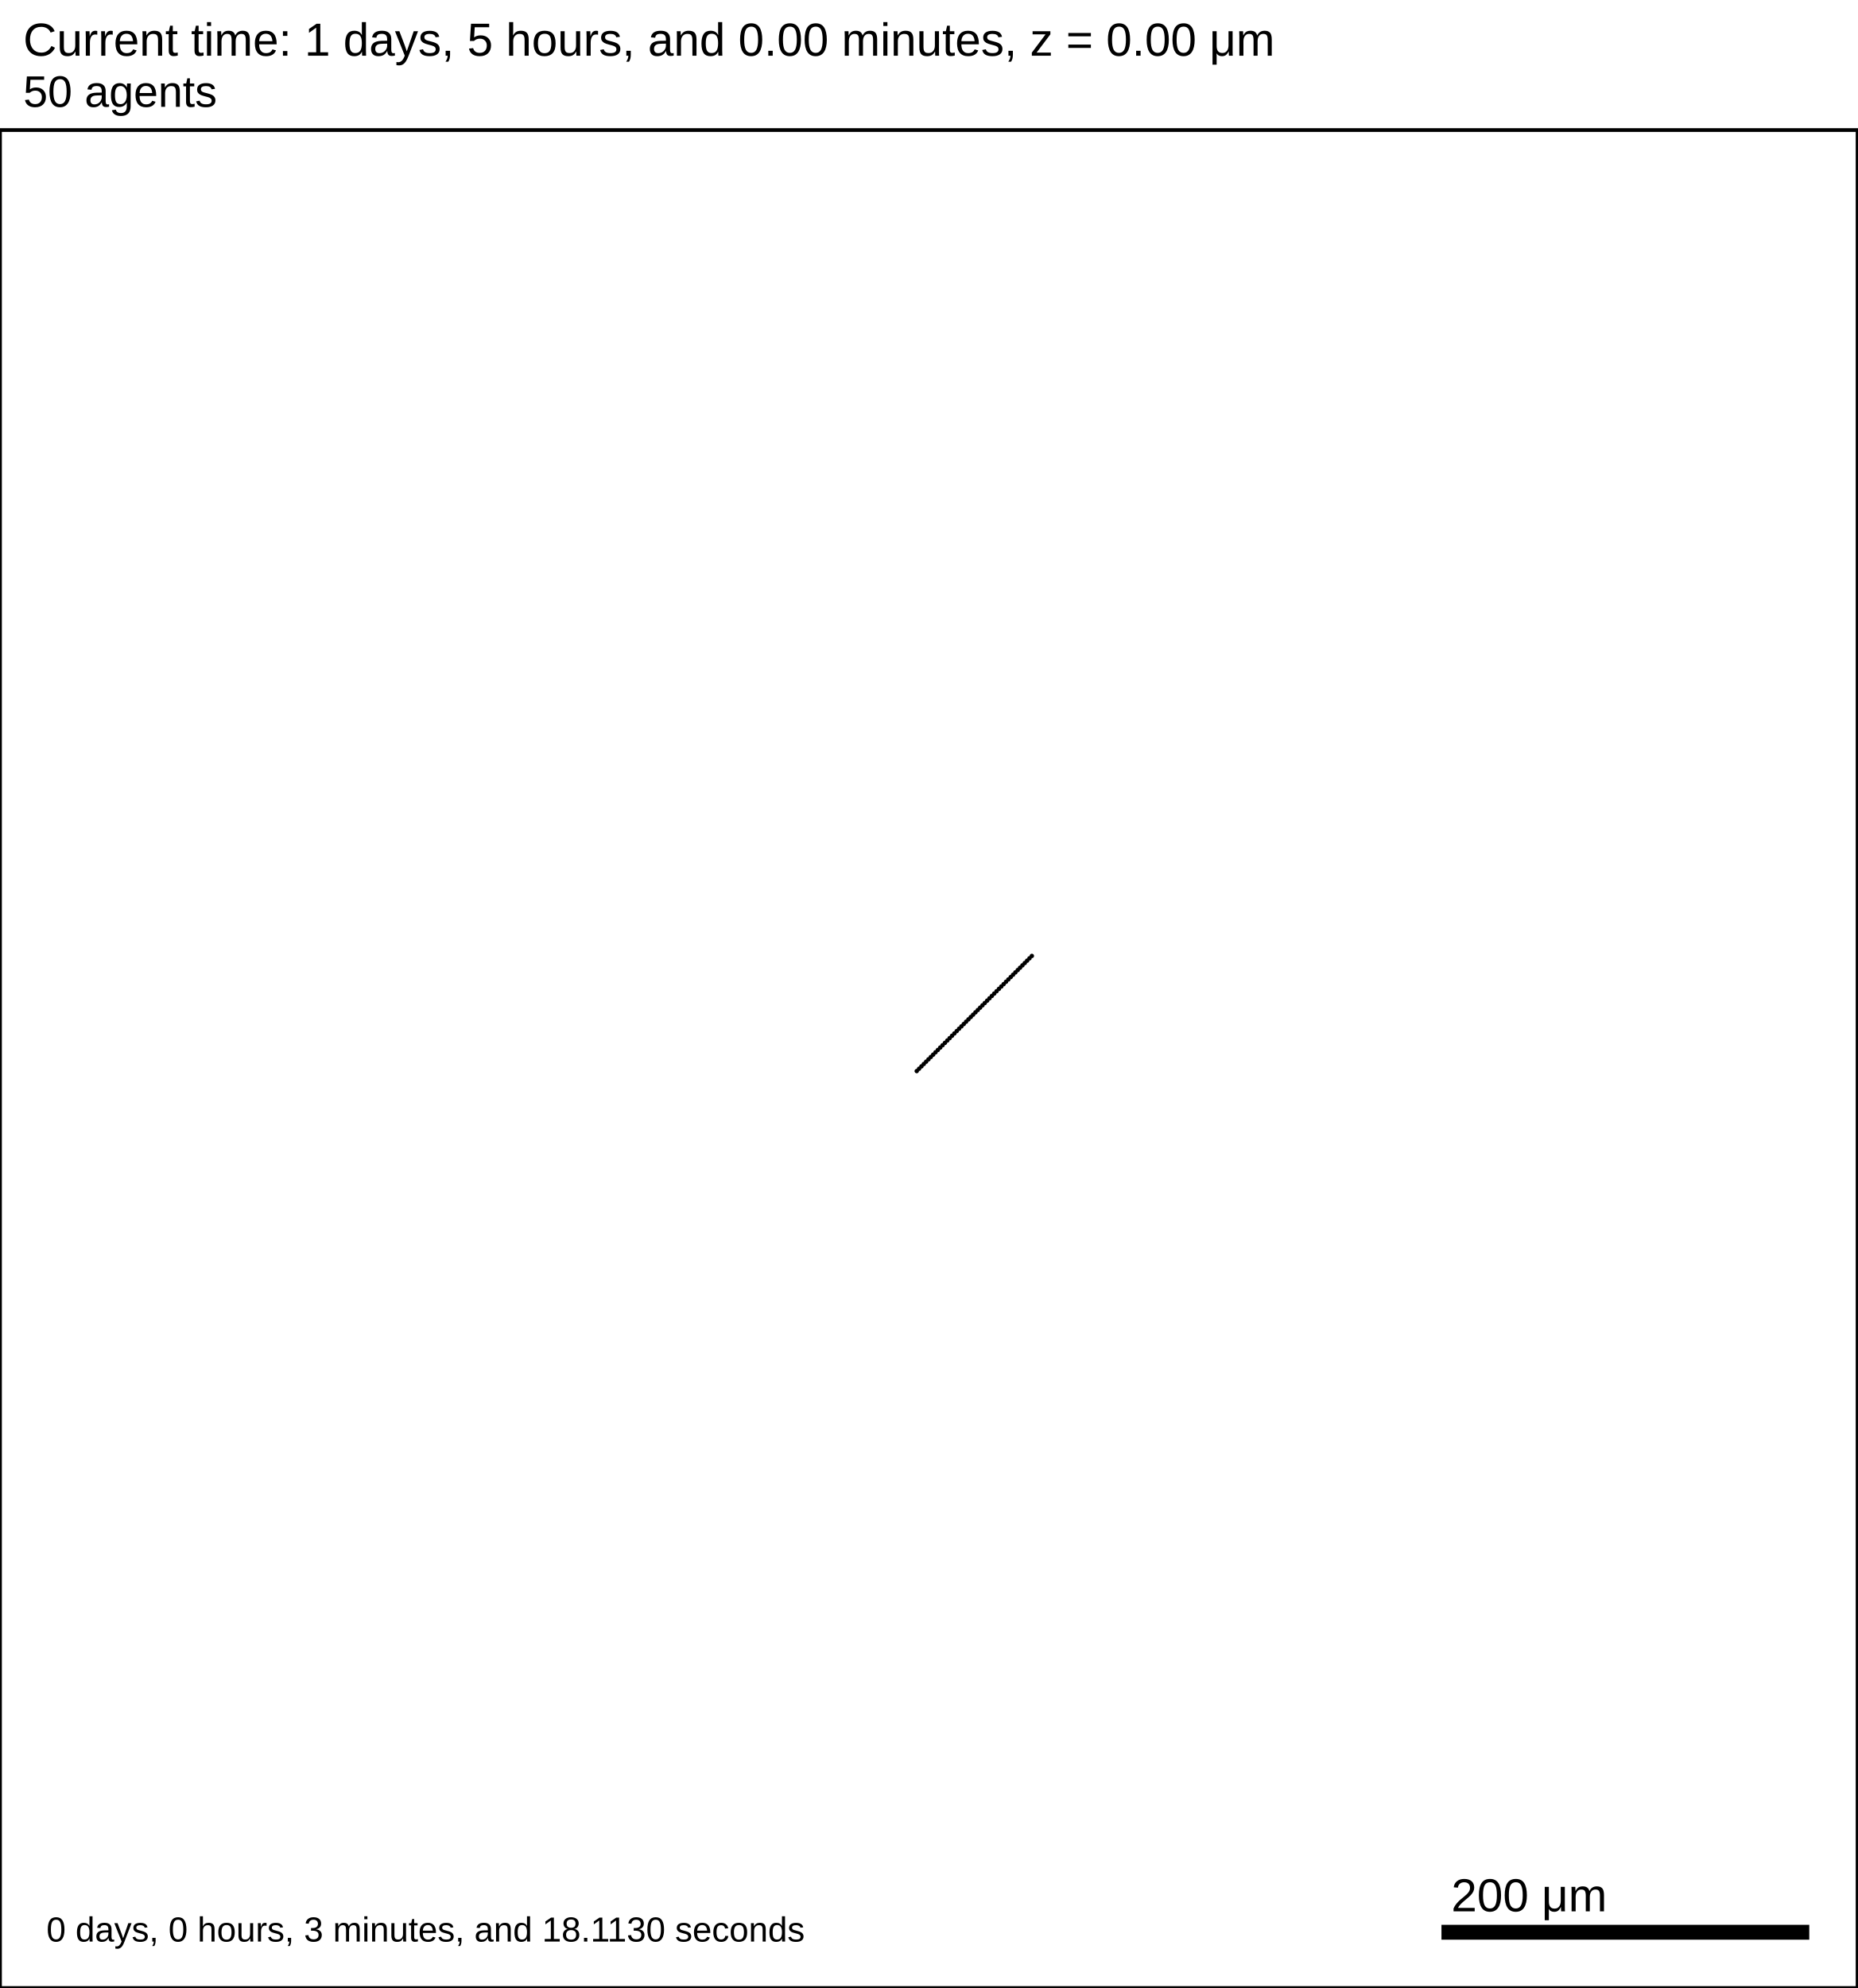
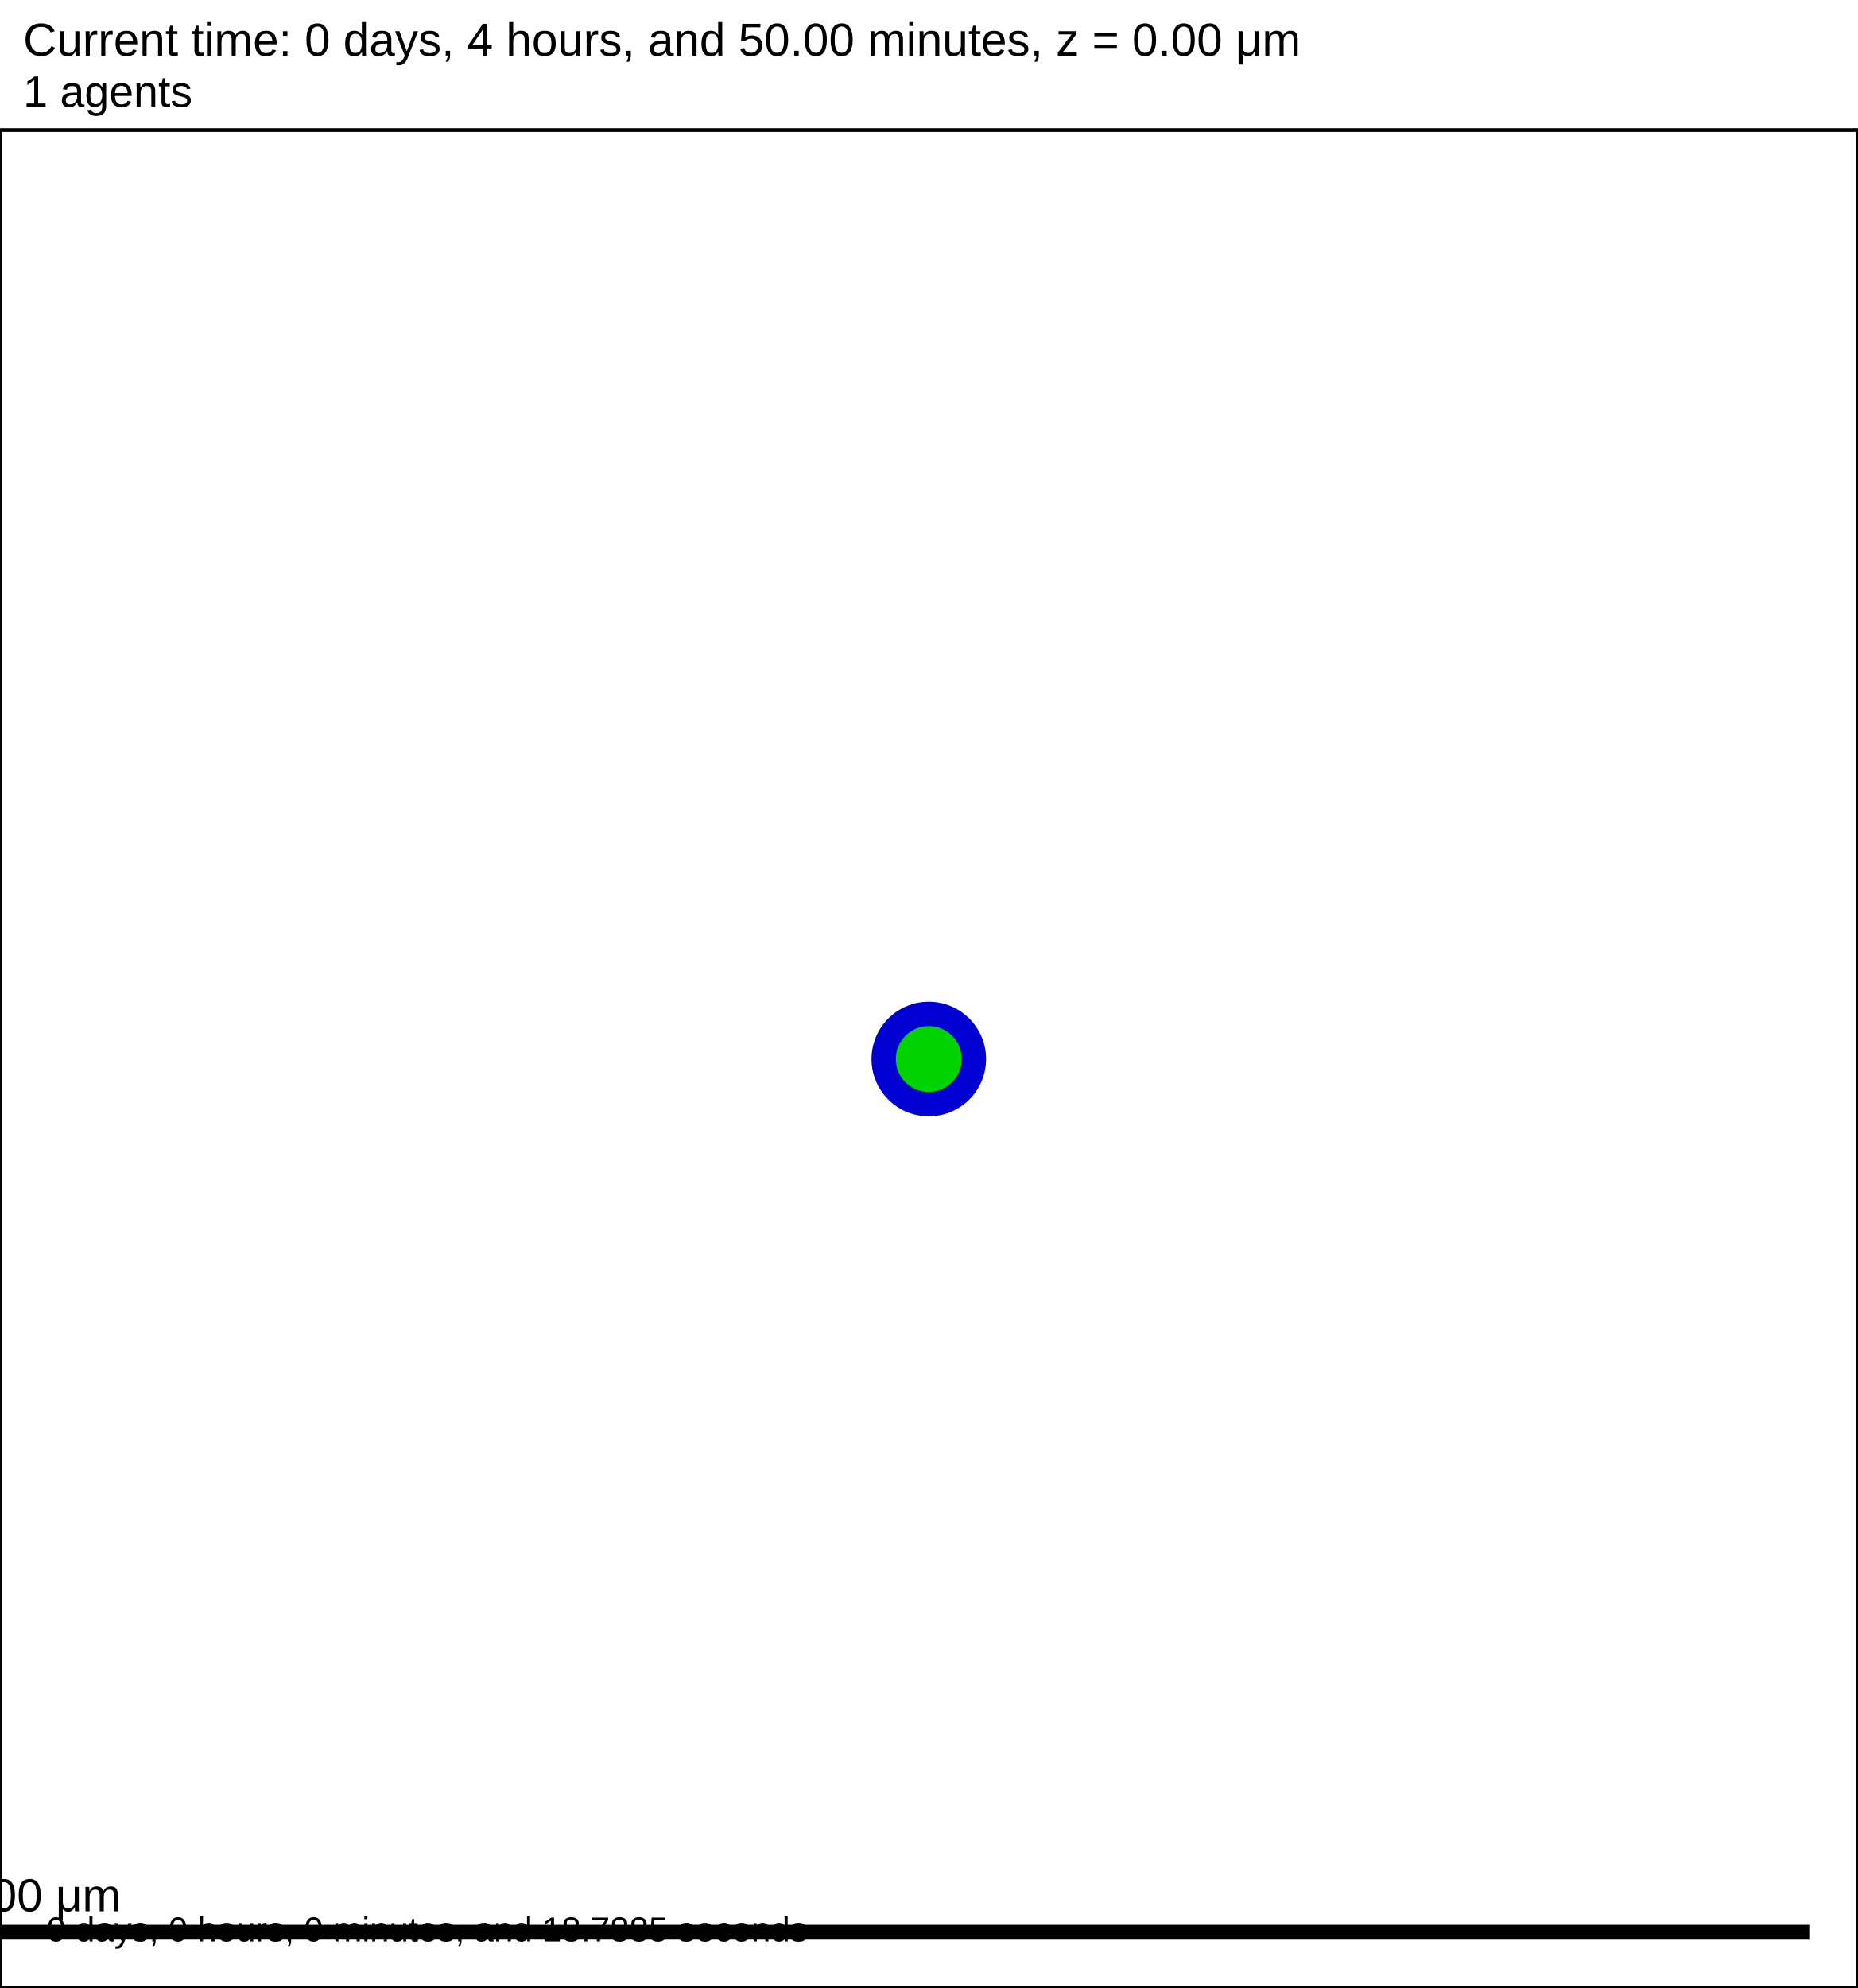
- <svg xmlns="http://www.w3.org/2000/svg" version="1.1" width="1000" height="1070" id="svg2">
-   <rect x="0" y="0" width="1000" height="1070" stroke-width="2" stroke="white" fill="white" />
-   <text x="12.5" y="30" font-family="Arial" font-size="25" fill="black">
-    Current time: 1 days, 5 hours, and 0.00 minutes, z = 0.00 μm
+ <svg xmlns="http://www.w3.org/2000/svg" version="1.1" width="200" height="214" id="svg2">
+   <rect x="0" y="0" width="200" height="214" stroke-width="0.4" stroke="white" fill="white" />
+   <text x="2.5" y="6" font-family="Arial" font-size="5" fill="black">
+    Current time: 0 days, 4 hours, and 50.00 minutes, z = 0.00 μm
  </text>
-   <text x="12.5" y="57.5" font-family="Arial" font-size="23.75" fill="black">
-    50 agents
+   <text x="2.5" y="11.5" font-family="Arial" font-size="4.75" fill="black">
+    1 agents
  </text>
-   <g id="tissue" transform="translate(0,1070) scale(1,-1)">
+   <g id="tissue" transform="translate(0,214) scale(1,-1)">
    <g id="ECM">
  </g>
    <g id="cells">
      <g id="cell0">
-         <circle cx="493.515" cy="493.515" r="0.942" stroke-width="0.5" stroke="rgb(0,0,0)" fill="rgb(0,0,0)" />
-         <circle cx="493.515" cy="493.515" r="0.566" stroke-width="0.5" stroke="rgb(0,0,0)" fill="rgb(0,0,0)" />
-       </g>
-       <g id="cell1">
-         <circle cx="494.783" cy="494.783" r="0.942" stroke-width="0.5" stroke="rgb(0,0,0)" fill="rgb(0,0,0)" />
-         <circle cx="494.783" cy="494.783" r="0.566" stroke-width="0.5" stroke="rgb(0,0,0)" fill="rgb(0,0,0)" />
-       </g>
-       <g id="cell2">
-         <circle cx="496.051" cy="496.051" r="0.942" stroke-width="0.5" stroke="rgb(0,0,0)" fill="rgb(0,0,0)" />
-         <circle cx="496.051" cy="496.051" r="0.566" stroke-width="0.5" stroke="rgb(0,0,0)" fill="rgb(0,0,0)" />
-       </g>
-       <g id="cell3">
-         <circle cx="497.318" cy="497.318" r="0.942" stroke-width="0.5" stroke="rgb(0,0,0)" fill="rgb(0,0,0)" />
-         <circle cx="497.318" cy="497.318" r="0.566" stroke-width="0.5" stroke="rgb(0,0,0)" fill="rgb(0,0,0)" />
-       </g>
-       <g id="cell4">
-         <circle cx="498.585" cy="498.585" r="0.942" stroke-width="0.5" stroke="rgb(0,0,0)" fill="rgb(0,0,0)" />
-         <circle cx="498.585" cy="498.585" r="0.566" stroke-width="0.5" stroke="rgb(0,0,0)" fill="rgb(0,0,0)" />
-       </g>
-       <g id="cell5">
-         <circle cx="499.852" cy="499.852" r="0.942" stroke-width="0.5" stroke="rgb(0,0,0)" fill="rgb(0,0,0)" />
-         <circle cx="499.852" cy="499.852" r="0.566" stroke-width="0.5" stroke="rgb(0,0,0)" fill="rgb(0,0,0)" />
-       </g>
-       <g id="cell6">
-         <circle cx="501.118" cy="501.118" r="0.942" stroke-width="0.5" stroke="rgb(0,0,0)" fill="rgb(0,0,0)" />
-         <circle cx="501.118" cy="501.118" r="0.566" stroke-width="0.5" stroke="rgb(0,0,0)" fill="rgb(0,0,0)" />
-       </g>
-       <g id="cell7">
-         <circle cx="502.384" cy="502.384" r="0.942" stroke-width="0.5" stroke="rgb(0,0,0)" fill="rgb(0,0,0)" />
-         <circle cx="502.384" cy="502.384" r="0.566" stroke-width="0.5" stroke="rgb(0,0,0)" fill="rgb(0,0,0)" />
-       </g>
-       <g id="cell8">
-         <circle cx="503.65" cy="503.65" r="0.942" stroke-width="0.5" stroke="rgb(0,0,0)" fill="rgb(0,0,0)" />
-         <circle cx="503.65" cy="503.65" r="0.566" stroke-width="0.5" stroke="rgb(0,0,0)" fill="rgb(0,0,0)" />
-       </g>
-       <g id="cell9">
-         <circle cx="504.915" cy="504.915" r="0.942" stroke-width="0.5" stroke="rgb(0,0,0)" fill="rgb(0,0,0)" />
-         <circle cx="504.915" cy="504.915" r="0.566" stroke-width="0.5" stroke="rgb(0,0,0)" fill="rgb(0,0,0)" />
-       </g>
-       <g id="cell10">
-         <circle cx="506.18" cy="506.18" r="0.942" stroke-width="0.5" stroke="rgb(0,0,0)" fill="rgb(0,0,0)" />
-         <circle cx="506.18" cy="506.18" r="0.566" stroke-width="0.5" stroke="rgb(0,0,0)" fill="rgb(0,0,0)" />
-       </g>
-       <g id="cell11">
-         <circle cx="507.445" cy="507.445" r="0.942" stroke-width="0.5" stroke="rgb(0,0,0)" fill="rgb(0,0,0)" />
-         <circle cx="507.445" cy="507.445" r="0.566" stroke-width="0.5" stroke="rgb(0,0,0)" fill="rgb(0,0,0)" />
-       </g>
-       <g id="cell12">
-         <circle cx="508.709" cy="508.709" r="0.942" stroke-width="0.5" stroke="rgb(0,0,0)" fill="rgb(0,0,0)" />
-         <circle cx="508.709" cy="508.709" r="0.566" stroke-width="0.5" stroke="rgb(0,0,0)" fill="rgb(0,0,0)" />
-       </g>
-       <g id="cell13">
-         <circle cx="509.973" cy="509.973" r="0.942" stroke-width="0.5" stroke="rgb(0,0,0)" fill="rgb(0,0,0)" />
-         <circle cx="509.973" cy="509.973" r="0.566" stroke-width="0.5" stroke="rgb(0,0,0)" fill="rgb(0,0,0)" />
-       </g>
-       <g id="cell14">
-         <circle cx="511.237" cy="511.237" r="0.942" stroke-width="0.5" stroke="rgb(0,0,0)" fill="rgb(0,0,0)" />
-         <circle cx="511.237" cy="511.237" r="0.566" stroke-width="0.5" stroke="rgb(0,0,0)" fill="rgb(0,0,0)" />
-       </g>
-       <g id="cell15">
-         <circle cx="512.501" cy="512.501" r="0.942" stroke-width="0.5" stroke="rgb(0,0,0)" fill="rgb(0,0,0)" />
-         <circle cx="512.501" cy="512.501" r="0.566" stroke-width="0.5" stroke="rgb(0,0,0)" fill="rgb(0,0,0)" />
-       </g>
-       <g id="cell16">
-         <circle cx="513.765" cy="513.765" r="0.942" stroke-width="0.5" stroke="rgb(0,0,0)" fill="rgb(0,0,0)" />
-         <circle cx="513.765" cy="513.765" r="0.566" stroke-width="0.5" stroke="rgb(0,0,0)" fill="rgb(0,0,0)" />
-       </g>
-       <g id="cell17">
-         <circle cx="515.028" cy="515.028" r="0.942" stroke-width="0.5" stroke="rgb(0,0,0)" fill="rgb(0,0,0)" />
-         <circle cx="515.028" cy="515.028" r="0.566" stroke-width="0.5" stroke="rgb(0,0,0)" fill="rgb(0,0,0)" />
-       </g>
-       <g id="cell18">
-         <circle cx="516.291" cy="516.291" r="0.942" stroke-width="0.5" stroke="rgb(0,0,0)" fill="rgb(0,0,0)" />
-         <circle cx="516.291" cy="516.291" r="0.566" stroke-width="0.5" stroke="rgb(0,0,0)" fill="rgb(0,0,0)" />
-       </g>
-       <g id="cell19">
-         <circle cx="517.554" cy="517.554" r="0.942" stroke-width="0.5" stroke="rgb(0,0,0)" fill="rgb(0,0,0)" />
-         <circle cx="517.554" cy="517.554" r="0.566" stroke-width="0.5" stroke="rgb(0,0,0)" fill="rgb(0,0,0)" />
-       </g>
-       <g id="cell20">
-         <circle cx="518.817" cy="518.817" r="0.942" stroke-width="0.5" stroke="rgb(0,0,0)" fill="rgb(0,0,0)" />
-         <circle cx="518.817" cy="518.817" r="0.566" stroke-width="0.5" stroke="rgb(0,0,0)" fill="rgb(0,0,0)" />
-       </g>
-       <g id="cell21">
-         <circle cx="520.08" cy="520.08" r="0.942" stroke-width="0.5" stroke="rgb(0,0,0)" fill="rgb(0,0,0)" />
-         <circle cx="520.08" cy="520.08" r="0.566" stroke-width="0.5" stroke="rgb(0,0,0)" fill="rgb(0,0,0)" />
-       </g>
-       <g id="cell22">
-         <circle cx="521.343" cy="521.343" r="0.942" stroke-width="0.5" stroke="rgb(0,0,0)" fill="rgb(0,0,0)" />
-         <circle cx="521.343" cy="521.343" r="0.566" stroke-width="0.5" stroke="rgb(0,0,0)" fill="rgb(0,0,0)" />
-       </g>
-       <g id="cell23">
-         <circle cx="522.606" cy="522.606" r="0.942" stroke-width="0.5" stroke="rgb(0,0,0)" fill="rgb(0,0,0)" />
-         <circle cx="522.606" cy="522.606" r="0.566" stroke-width="0.5" stroke="rgb(0,0,0)" fill="rgb(0,0,0)" />
-       </g>
-       <g id="cell24">
-         <circle cx="523.869" cy="523.869" r="0.942" stroke-width="0.5" stroke="rgb(0,0,0)" fill="rgb(0,0,0)" />
-         <circle cx="523.869" cy="523.869" r="0.566" stroke-width="0.5" stroke="rgb(0,0,0)" fill="rgb(0,0,0)" />
-       </g>
-       <g id="cell25">
-         <circle cx="525.131" cy="525.131" r="0.942" stroke-width="0.5" stroke="rgb(0,0,0)" fill="rgb(0,0,0)" />
-         <circle cx="525.131" cy="525.131" r="0.566" stroke-width="0.5" stroke="rgb(0,0,0)" fill="rgb(0,0,0)" />
-       </g>
-       <g id="cell26">
-         <circle cx="526.394" cy="526.394" r="0.942" stroke-width="0.5" stroke="rgb(0,0,0)" fill="rgb(0,0,0)" />
-         <circle cx="526.394" cy="526.394" r="0.566" stroke-width="0.5" stroke="rgb(0,0,0)" fill="rgb(0,0,0)" />
-       </g>
-       <g id="cell27">
-         <circle cx="527.657" cy="527.657" r="0.942" stroke-width="0.5" stroke="rgb(0,0,0)" fill="rgb(0,0,0)" />
-         <circle cx="527.657" cy="527.657" r="0.566" stroke-width="0.5" stroke="rgb(0,0,0)" fill="rgb(0,0,0)" />
-       </g>
-       <g id="cell28">
-         <circle cx="528.92" cy="528.92" r="0.942" stroke-width="0.5" stroke="rgb(0,0,0)" fill="rgb(0,0,0)" />
-         <circle cx="528.92" cy="528.92" r="0.566" stroke-width="0.5" stroke="rgb(0,0,0)" fill="rgb(0,0,0)" />
-       </g>
-       <g id="cell29">
-         <circle cx="530.183" cy="530.183" r="0.942" stroke-width="0.5" stroke="rgb(0,0,0)" fill="rgb(0,0,0)" />
-         <circle cx="530.183" cy="530.183" r="0.566" stroke-width="0.5" stroke="rgb(0,0,0)" fill="rgb(0,0,0)" />
-       </g>
-       <g id="cell30">
-         <circle cx="531.446" cy="531.446" r="0.942" stroke-width="0.5" stroke="rgb(0,0,0)" fill="rgb(0,0,0)" />
-         <circle cx="531.446" cy="531.446" r="0.566" stroke-width="0.5" stroke="rgb(0,0,0)" fill="rgb(0,0,0)" />
-       </g>
-       <g id="cell31">
-         <circle cx="532.709" cy="532.709" r="0.942" stroke-width="0.5" stroke="rgb(0,0,0)" fill="rgb(0,0,0)" />
-         <circle cx="532.709" cy="532.709" r="0.566" stroke-width="0.5" stroke="rgb(0,0,0)" fill="rgb(0,0,0)" />
-       </g>
-       <g id="cell32">
-         <circle cx="533.972" cy="533.972" r="0.942" stroke-width="0.5" stroke="rgb(0,0,0)" fill="rgb(0,0,0)" />
-         <circle cx="533.972" cy="533.972" r="0.566" stroke-width="0.5" stroke="rgb(0,0,0)" fill="rgb(0,0,0)" />
-       </g>
-       <g id="cell33">
-         <circle cx="535.235" cy="535.235" r="0.942" stroke-width="0.5" stroke="rgb(0,0,0)" fill="rgb(0,0,0)" />
-         <circle cx="535.235" cy="535.235" r="0.566" stroke-width="0.5" stroke="rgb(0,0,0)" fill="rgb(0,0,0)" />
-       </g>
-       <g id="cell34">
-         <circle cx="536.499" cy="536.499" r="0.942" stroke-width="0.5" stroke="rgb(0,0,0)" fill="rgb(0,0,0)" />
-         <circle cx="536.499" cy="536.499" r="0.566" stroke-width="0.5" stroke="rgb(0,0,0)" fill="rgb(0,0,0)" />
-       </g>
-       <g id="cell35">
-         <circle cx="537.763" cy="537.763" r="0.942" stroke-width="0.5" stroke="rgb(0,0,0)" fill="rgb(0,0,0)" />
-         <circle cx="537.763" cy="537.763" r="0.566" stroke-width="0.5" stroke="rgb(0,0,0)" fill="rgb(0,0,0)" />
-       </g>
-       <g id="cell36">
-         <circle cx="539.027" cy="539.027" r="0.942" stroke-width="0.5" stroke="rgb(0,0,0)" fill="rgb(0,0,0)" />
-         <circle cx="539.027" cy="539.027" r="0.566" stroke-width="0.5" stroke="rgb(0,0,0)" fill="rgb(0,0,0)" />
-       </g>
-       <g id="cell37">
-         <circle cx="540.291" cy="540.291" r="0.942" stroke-width="0.5" stroke="rgb(0,0,0)" fill="rgb(0,0,0)" />
-         <circle cx="540.291" cy="540.291" r="0.566" stroke-width="0.5" stroke="rgb(0,0,0)" fill="rgb(0,0,0)" />
-       </g>
-       <g id="cell38">
-         <circle cx="541.555" cy="541.555" r="0.942" stroke-width="0.5" stroke="rgb(0,0,0)" fill="rgb(0,0,0)" />
-         <circle cx="541.555" cy="541.555" r="0.566" stroke-width="0.5" stroke="rgb(0,0,0)" fill="rgb(0,0,0)" />
-       </g>
-       <g id="cell39">
-         <circle cx="542.82" cy="542.82" r="0.942" stroke-width="0.5" stroke="rgb(0,0,0)" fill="rgb(0,0,0)" />
-         <circle cx="542.82" cy="542.82" r="0.566" stroke-width="0.5" stroke="rgb(0,0,0)" fill="rgb(0,0,0)" />
-       </g>
-       <g id="cell40">
-         <circle cx="544.085" cy="544.085" r="0.942" stroke-width="0.5" stroke="rgb(0,0,0)" fill="rgb(0,0,0)" />
-         <circle cx="544.085" cy="544.085" r="0.566" stroke-width="0.5" stroke="rgb(0,0,0)" fill="rgb(0,0,0)" />
-       </g>
-       <g id="cell41">
-         <circle cx="545.35" cy="545.35" r="0.942" stroke-width="0.5" stroke="rgb(0,0,0)" fill="rgb(0,0,0)" />
-         <circle cx="545.35" cy="545.35" r="0.566" stroke-width="0.5" stroke="rgb(0,0,0)" fill="rgb(0,0,0)" />
-       </g>
-       <g id="cell42">
-         <circle cx="546.616" cy="546.616" r="0.942" stroke-width="0.5" stroke="rgb(0,0,0)" fill="rgb(0,0,0)" />
-         <circle cx="546.616" cy="546.616" r="0.566" stroke-width="0.5" stroke="rgb(0,0,0)" fill="rgb(0,0,0)" />
-       </g>
-       <g id="cell43">
-         <circle cx="547.882" cy="547.882" r="0.942" stroke-width="0.5" stroke="rgb(0,0,0)" fill="rgb(0,0,0)" />
-         <circle cx="547.882" cy="547.882" r="0.566" stroke-width="0.5" stroke="rgb(0,0,0)" fill="rgb(0,0,0)" />
-       </g>
-       <g id="cell44">
-         <circle cx="549.148" cy="549.148" r="0.942" stroke-width="0.5" stroke="rgb(0,0,0)" fill="rgb(0,0,0)" />
-         <circle cx="549.148" cy="549.148" r="0.566" stroke-width="0.5" stroke="rgb(0,0,0)" fill="rgb(0,0,0)" />
-       </g>
-       <g id="cell45">
-         <circle cx="550.415" cy="550.415" r="0.942" stroke-width="0.5" stroke="rgb(0,0,0)" fill="rgb(0,0,0)" />
-         <circle cx="550.415" cy="550.415" r="0.566" stroke-width="0.5" stroke="rgb(0,0,0)" fill="rgb(0,0,0)" />
-       </g>
-       <g id="cell46">
-         <circle cx="551.682" cy="551.682" r="0.942" stroke-width="0.5" stroke="rgb(0,0,0)" fill="rgb(0,0,0)" />
-         <circle cx="551.682" cy="551.682" r="0.566" stroke-width="0.5" stroke="rgb(0,0,0)" fill="rgb(0,0,0)" />
-       </g>
-       <g id="cell47">
-         <circle cx="552.949" cy="552.949" r="0.942" stroke-width="0.5" stroke="rgb(0,0,0)" fill="rgb(0,0,0)" />
-         <circle cx="552.949" cy="552.949" r="0.566" stroke-width="0.5" stroke="rgb(0,0,0)" fill="rgb(0,0,0)" />
-       </g>
-       <g id="cell48">
-         <circle cx="554.217" cy="554.217" r="0.942" stroke-width="0.5" stroke="rgb(0,0,0)" fill="rgb(0,0,0)" />
-         <circle cx="554.217" cy="554.217" r="0.566" stroke-width="0.5" stroke="rgb(0,0,0)" fill="rgb(0,0,0)" />
-       </g>
-       <g id="cell49">
-         <circle cx="555.485" cy="555.485" r="0.942" stroke-width="0.5" stroke="rgb(0,0,0)" fill="rgb(0,0,0)" />
-         <circle cx="555.485" cy="555.485" r="0.566" stroke-width="0.5" stroke="rgb(0,0,0)" fill="rgb(0,0,0)" />
+         <circle cx="100" cy="100" r="5.917" stroke-width="0.5" stroke="rgb(0,0,210)" fill="rgb(0,0,210)" />
+         <circle cx="100" cy="100" r="3.301" stroke-width="0.5" stroke="rgb(0,211,0)" fill="rgb(0,211,0)" />
      </g>
    </g>
  </g>
-   <rect x="775" y="1035" width="200" height="10" stroke-width="2" stroke="rgb(255,255,255)" fill="rgb(0,0,0)" />
-   <text x="781.25" y="1028.75" font-family="Arial" font-size="25" fill="black">
+   <rect x="-5" y="207" width="200" height="2" stroke-width="0.4" stroke="rgb(255,255,255)" fill="rgb(0,0,0)" />
+   <text x="-3.75" y="205.75" font-family="Arial" font-size="5" fill="black">
   200 μm
  </text>
-   <text x="25" y="1045" font-family="Arial" font-size="18.75" fill="black">
-    0 days, 0 hours, 3 minutes, and 18.1130 seconds
+   <text x="5" y="209" font-family="Arial" font-size="3.75" fill="black">
+    0 days, 0 hours, 0 minutes, and 18.7885 seconds
  </text>
-   <rect x="0" y="70" width="1000" height="1000" stroke-width="2" stroke="rgb(0,0,0)" fill="none" />
+   <rect x="0" y="14" width="200" height="200" stroke-width="0.4" stroke="rgb(0,0,0)" fill="none" />
</svg>
